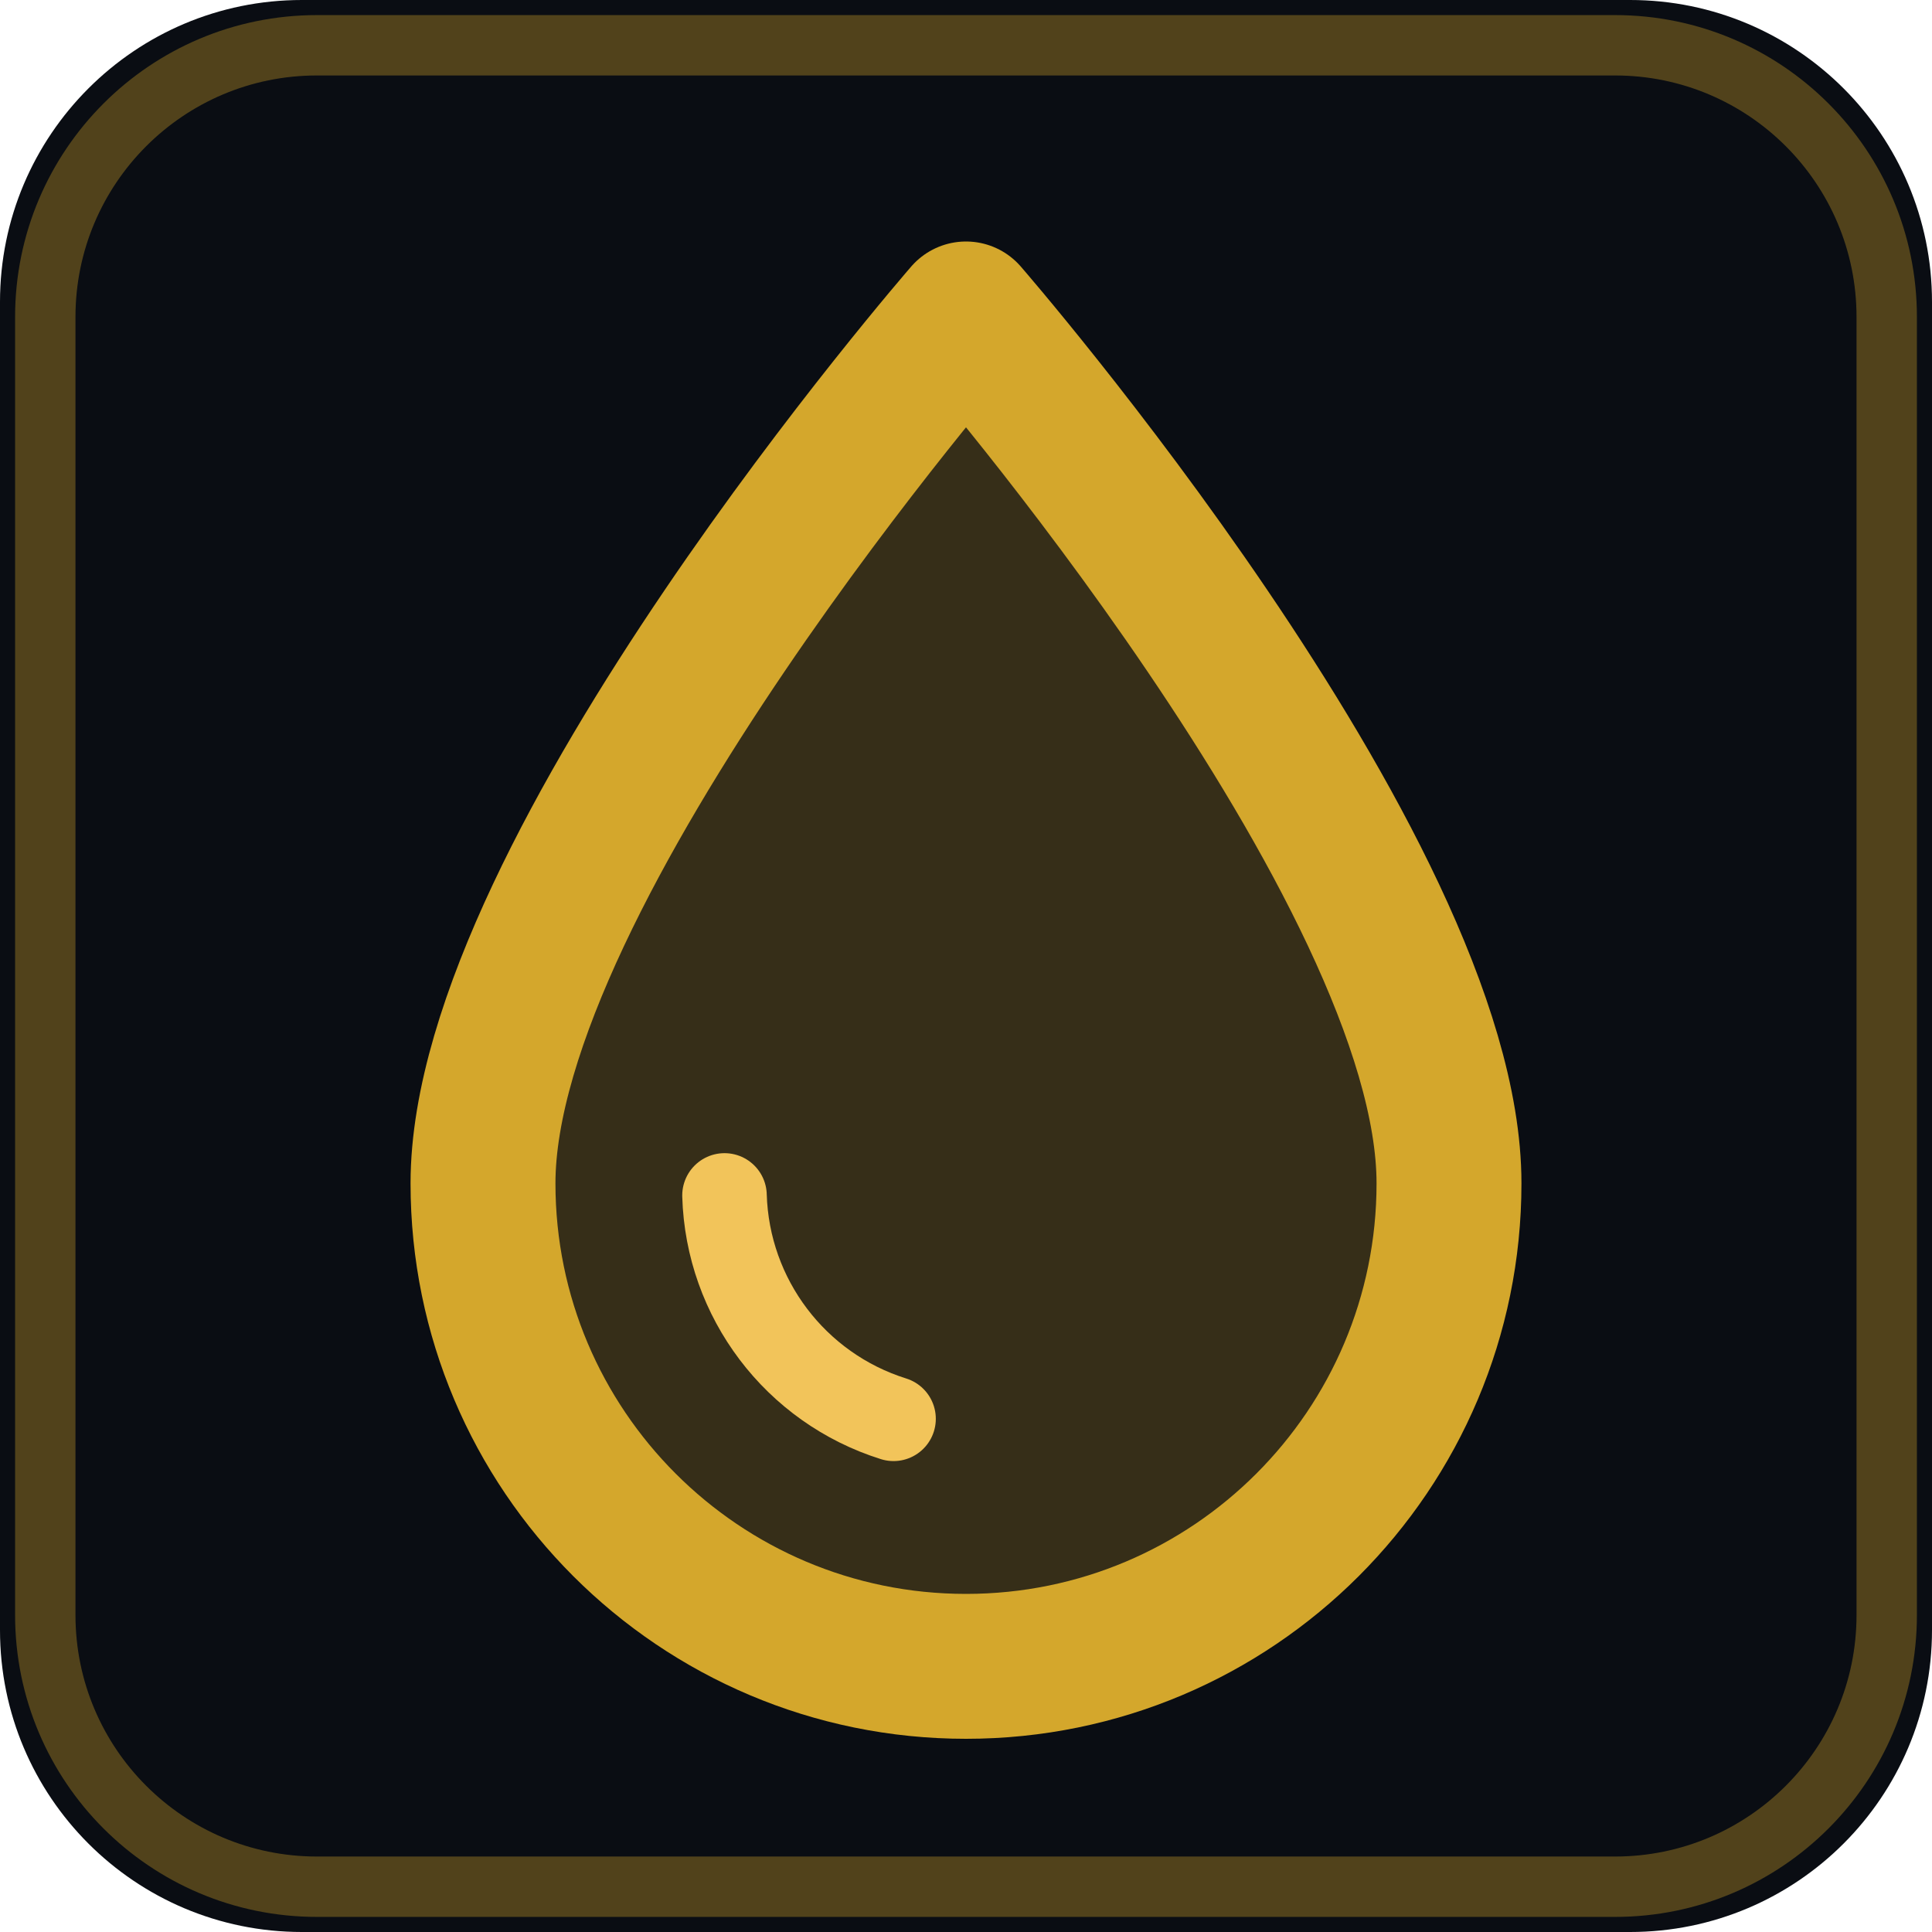
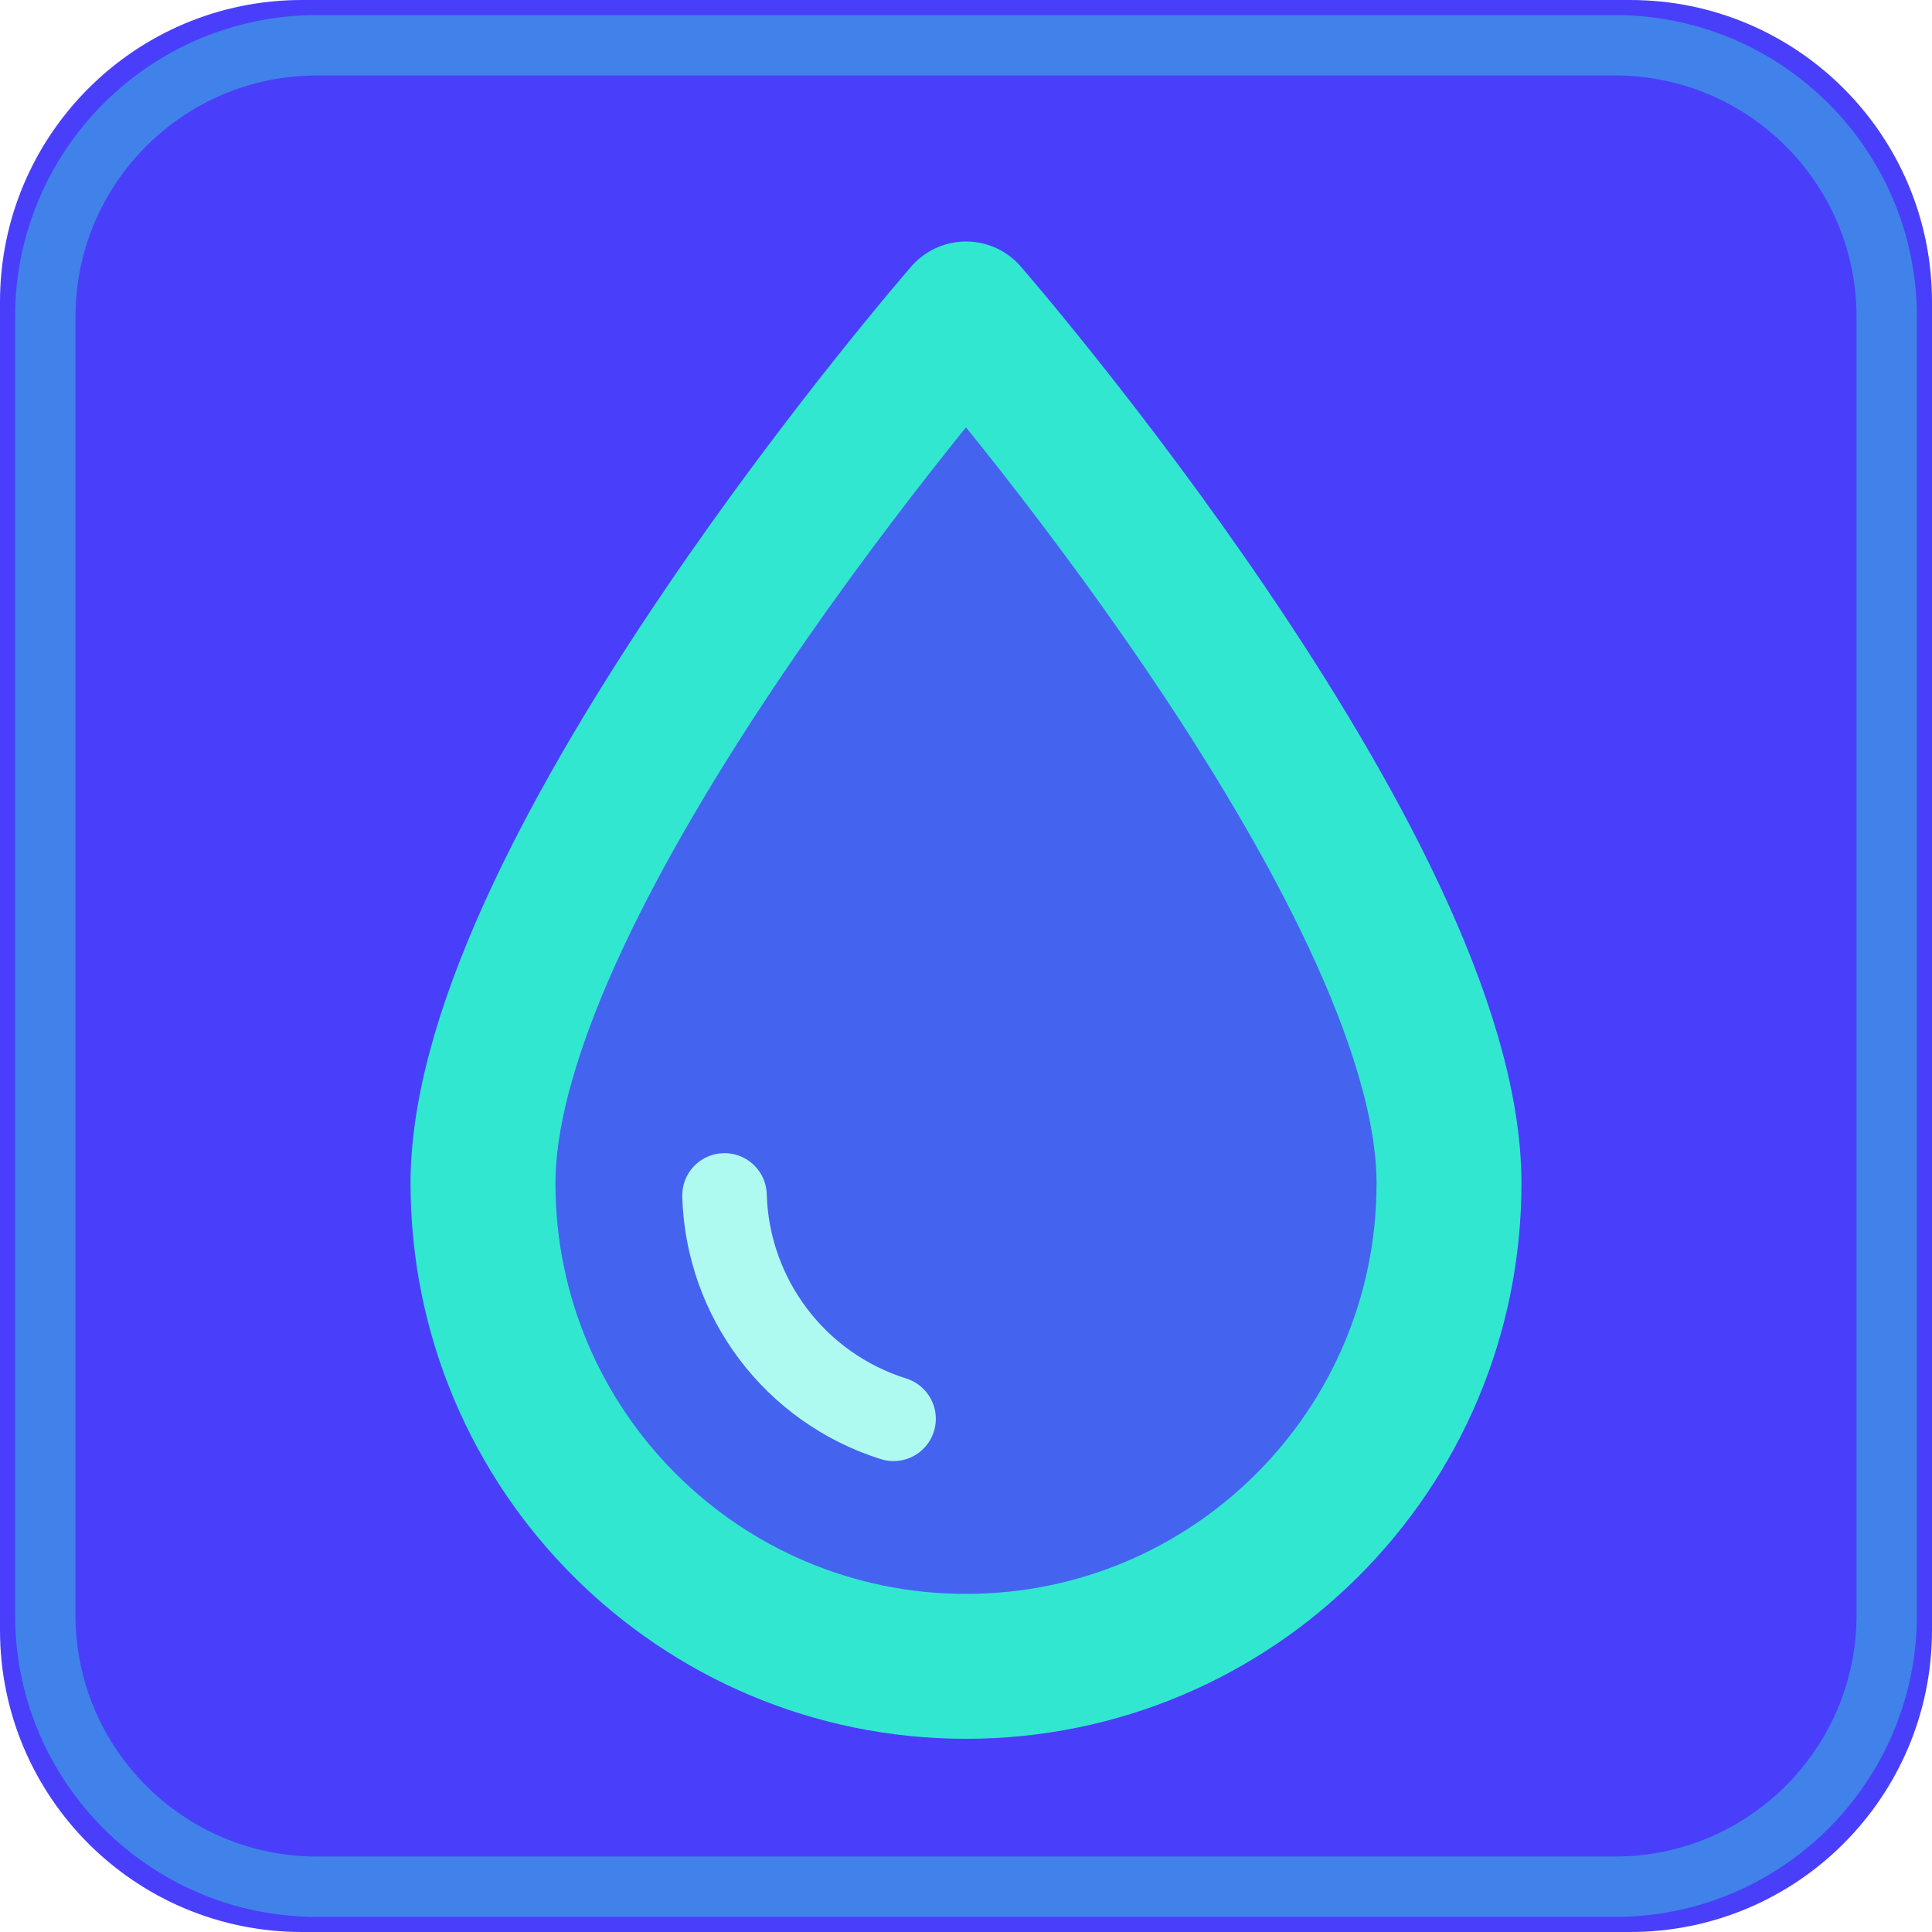
<svg xmlns="http://www.w3.org/2000/svg" viewBox="0 0 32 32">
-   <rect width="32" height="32" rx="5" fill="#0A0D13" />
-   <rect x="0.75" y="0.75" width="30.5" height="30.5" rx="4.5" fill="none" stroke="#D4A72C" stroke-opacity="0.35" stroke-width="1" />
-   <path d="M16 5.2 C16 5.2 8 14.4 8 19.6 A8 8 0 0 0 24 19.6 C24 14.4 16 5.2 16 5.2 Z" fill="#D4A72C" fill-opacity="0.22" stroke="#D4A72C" stroke-width="2.4" stroke-linejoin="round" />
-   <path d="M12 19.8 A4 4 0 0 0 14.8 23.5" fill="none" stroke="#F2C45A" stroke-width="1.4" stroke-linecap="round" />
+   <rect width="32" height="32" rx="5" fill="#493FFA" />
+   <rect x="0.75" y="0.75" width="30.5" height="30.5" rx="4.5" fill="none" stroke="#32E7D0" stroke-opacity="0.4" stroke-width="1" />
+   <path d="M16 5.2 C16 5.2 8 14.4 8 19.6 A8 8 0 0 0 24 19.6 C24 14.4 16 5.2 16 5.2 Z" fill="#32E7D0" fill-opacity="0.22" stroke="#32E7D0" stroke-width="2.4" stroke-linejoin="round" />
+   <path d="M12 19.8 A4 4 0 0 0 14.8 23.5" fill="none" stroke="#AFFAF0" stroke-width="1.4" stroke-linecap="round" />
</svg>
